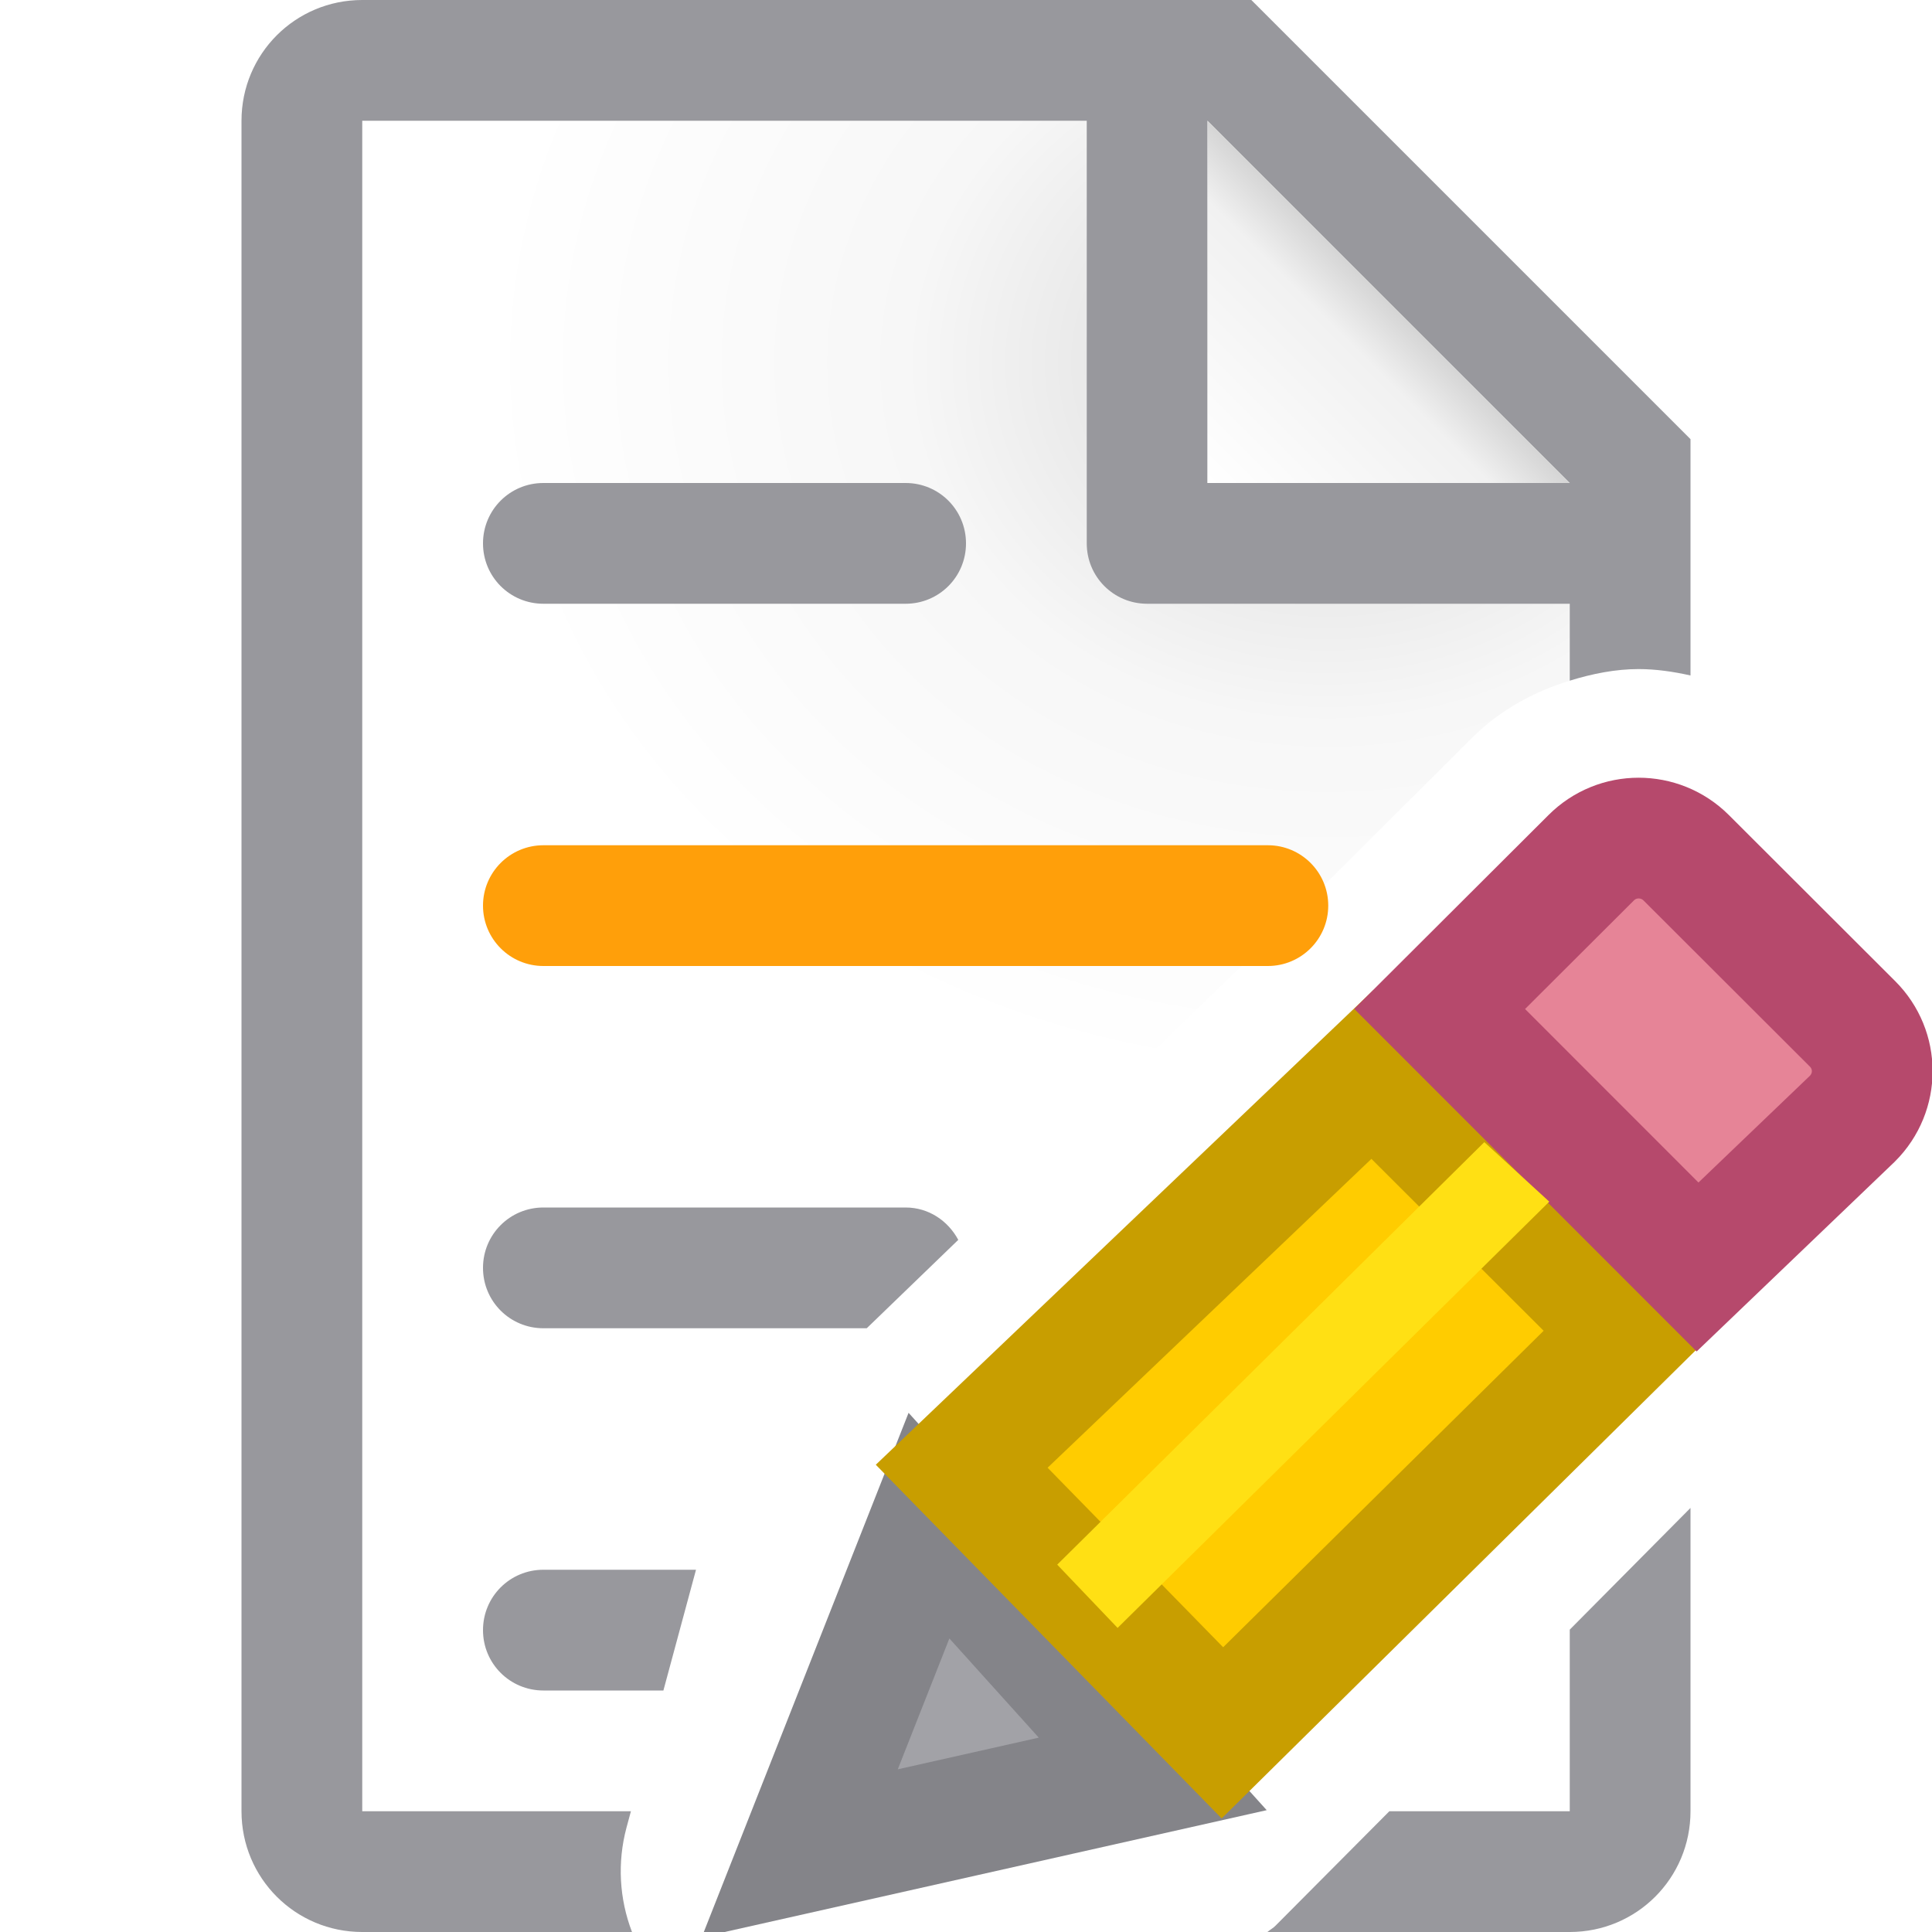
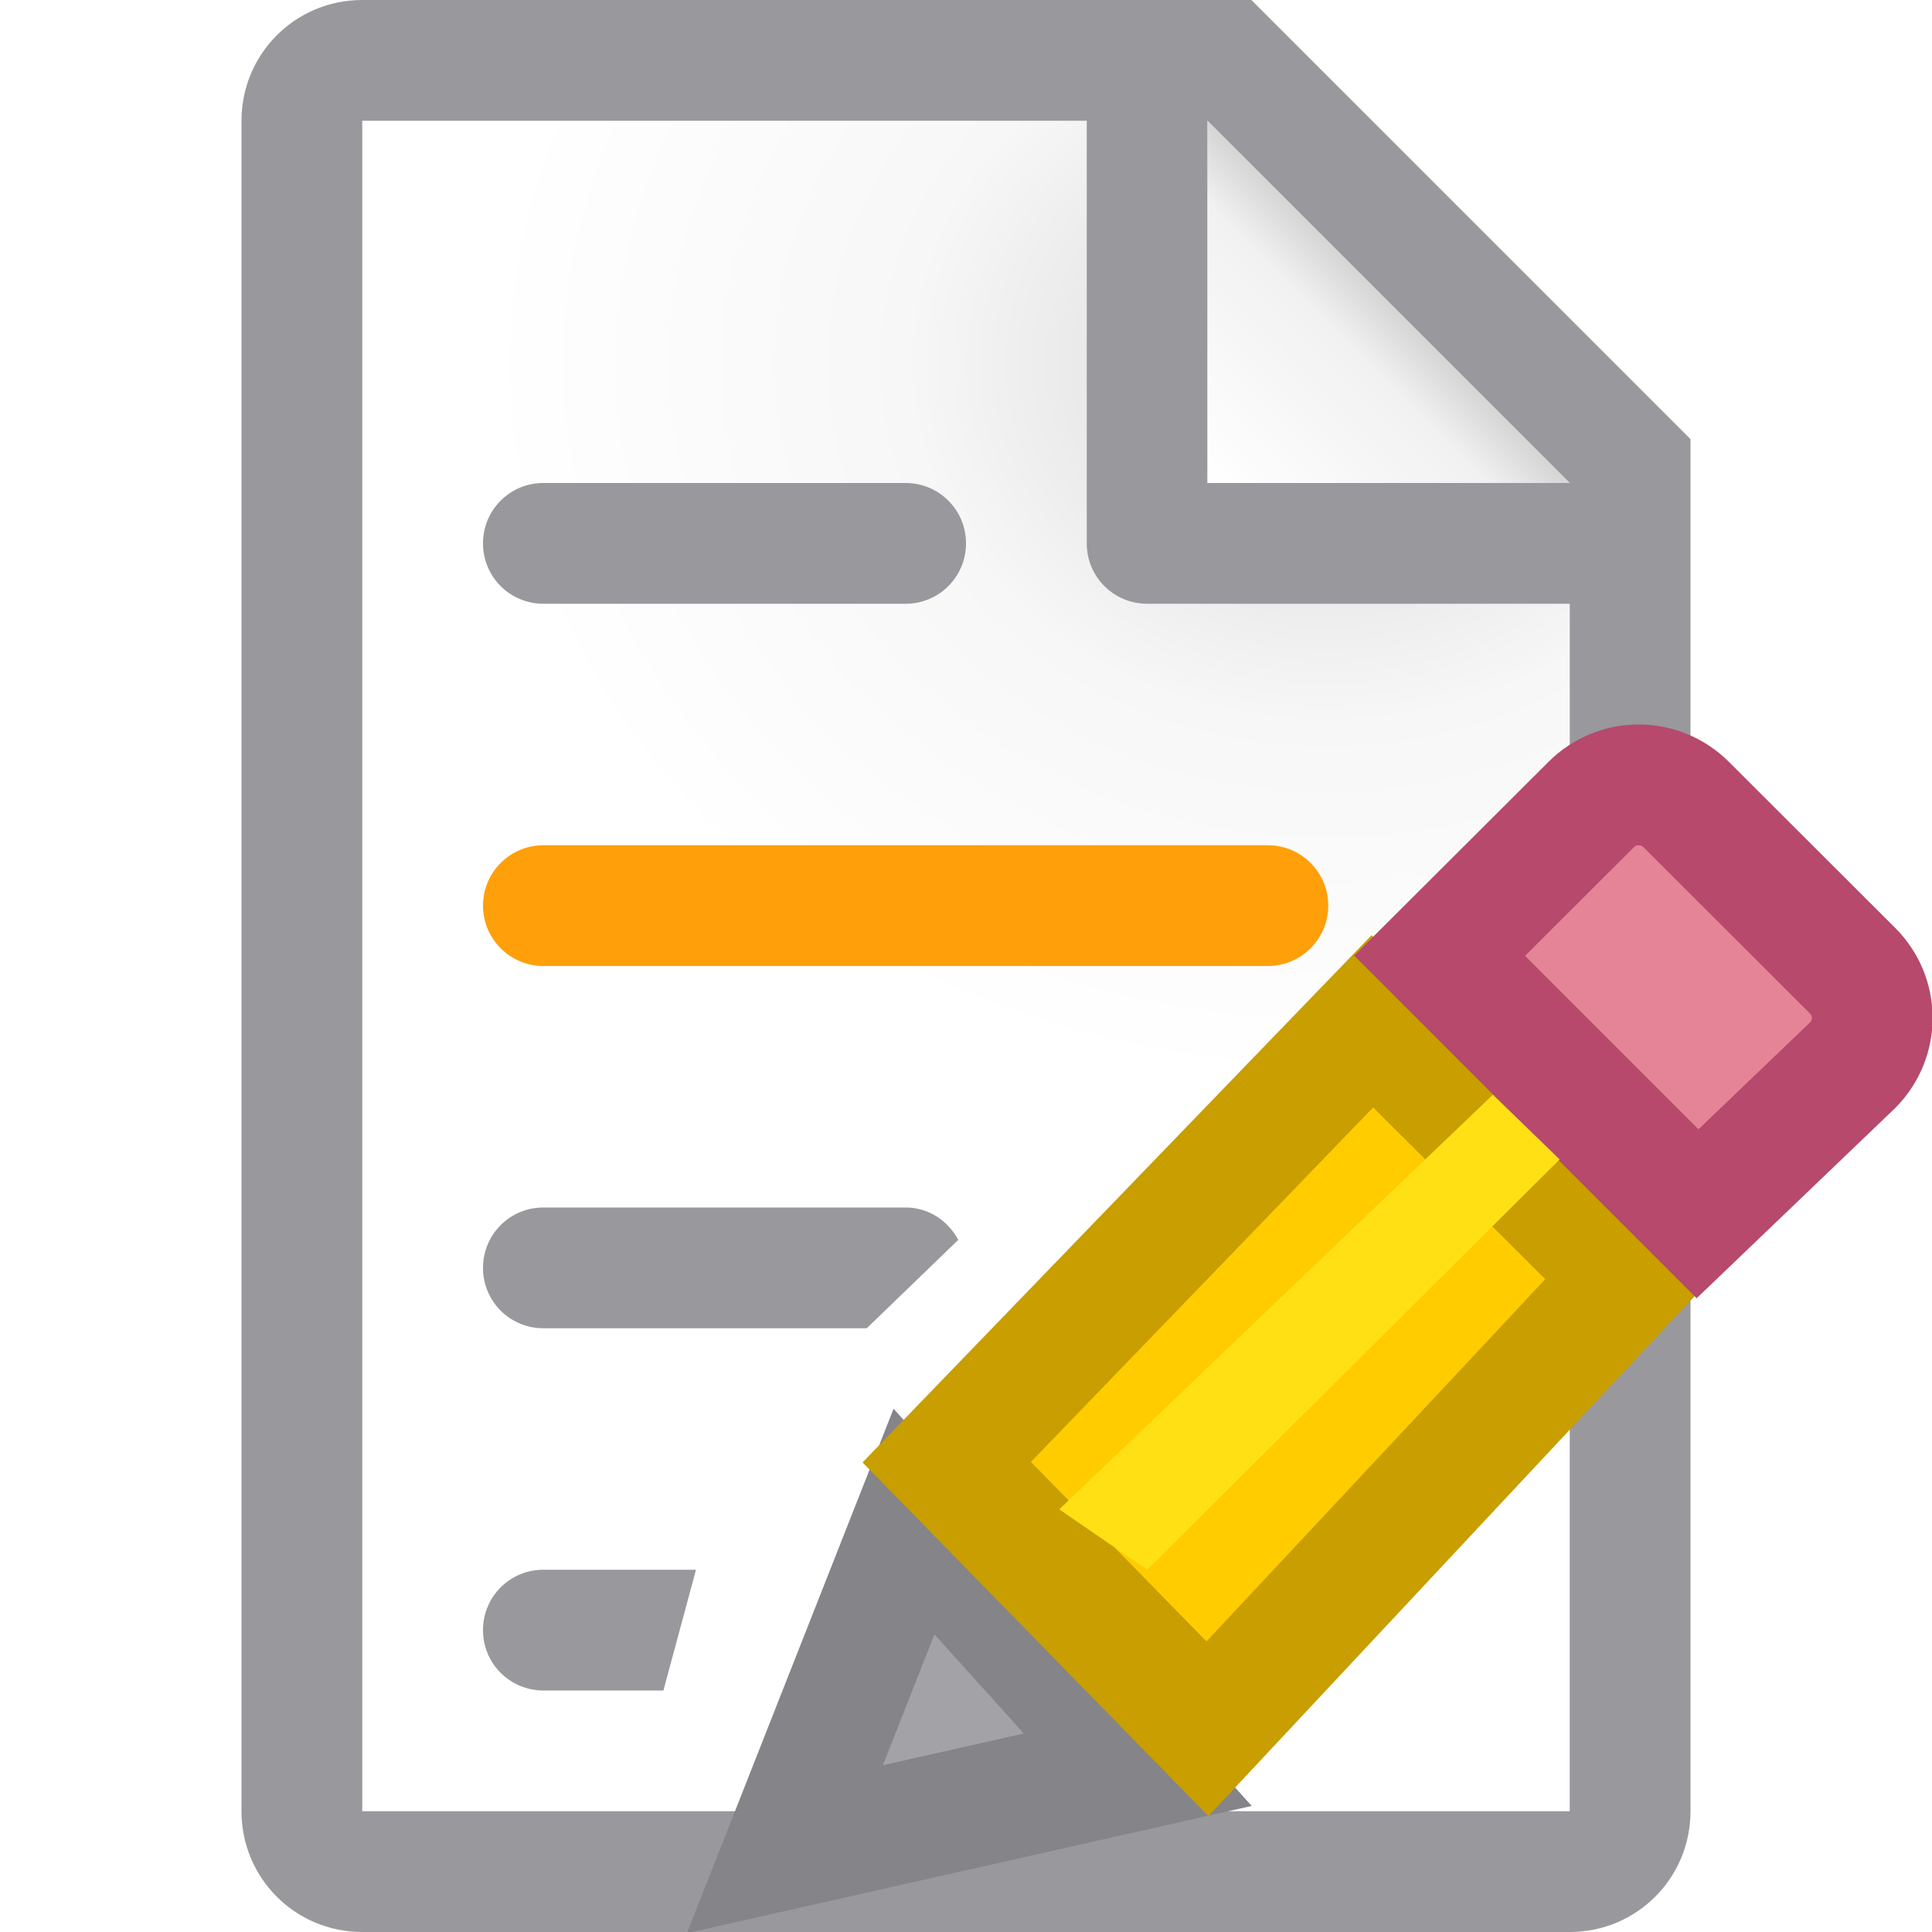
<svg xmlns="http://www.w3.org/2000/svg" viewBox="0 0 16 16" version="1.1" id="svg14">
  <defs id="defs18">
    <linearGradient id="a" gradientUnits="userSpaceOnUse" x1="10" x2="11.5" y1="4" y2="2.5">
      <stop offset="0" stop-color="#fff" id="stop976" />
      <stop offset=".78" stop-color="#f1f1f1" id="stop978" />
      <stop offset="1" stop-color="#d5d5d5" id="stop980" />
    </linearGradient>
    <radialGradient id="b" cx="10.994" cy="4.428" gradientTransform="matrix(1.4,4e-8,-1e-8,1.2,-4.39185,-2.314129)" gradientUnits="userSpaceOnUse" r="5">
      <stop offset="0" stop-color="#d7d7d7" id="stop983" />
      <stop offset=".499" stop-color="#f7f7f7" id="stop985" />
      <stop offset="1" stop-color="#fff" id="stop987" />
    </radialGradient>
  </defs>
-   <path style="fill:url(#b)" d="M 3 1 L 3 15 L 5.225 15 L 5.918 12.424 A 1.4 1.4 0 0 1 6.648 11.533 A 1.4 1.4 0 0 1 6.789 11.375 L 10.393 7.893 A 1.4 1.4 0 0 1 10.705 7.666 A 1.4 1.4 0 0 1 10.934 7.363 L 12.188 6.113 C 12.418 5.883 12.702 5.728 13 5.637 L 13 3.705 L 10.305 1 L 3 1 z M 13 13.496 L 11.506 15 L 13 15 L 13 13.496 z " id="path990" />
-   <path style="fill:#98989d;fill-opacity:1" d="M 3 0 C 2.446 0 2 0.446 2 1 L 2 15 C 2 15.554 2.446 16 3 16 L 5.234 16 A 1.4 1.4 0 0 1 5.188 15.137 L 5.225 15 L 3 15 L 3 1 L 9 1 L 9 4.5 C 9 4.777 9.223 5 9.5 5 L 13 5 L 13 5.637 C 13.188 5.579 13.38 5.541 13.57 5.541 C 13.713 5.541 13.858 5.562 14 5.594 L 14 4.5 L 14 3.637 L 10.363 0 L 9.5 0 L 3 0 z M 10 1 L 13 4 L 10 4 L 10 1 z M 4.5 4 C 4.223 4 4 4.223 4 4.5 C 4 4.777 4.223 5 4.5 5 L 7.5 5 C 7.777 5 8 4.777 8 4.5 C 8 4.223 7.777 4 7.5 4 L 4.5 4 z M 4.5 10 C 4.223 10 4 10.223 4 10.5 C 4 10.777 4.223 11 4.5 11 L 7.178 11 L 7.936 10.268 C 7.851 10.11 7.691 10 7.5 10 L 4.5 10 z M 14 12.488 L 13 13.496 L 13 15 L 11.506 15 L 10.564 15.947 C 10.544 15.968 10.518 15.981 10.496 16 L 13 16 C 13.554 16 14 15.554 14 15 L 14 12.488 z M 4.5 13 C 4.223 13 4 13.223 4 13.5 C 4 13.777 4.223 14 4.5 14 L 5.494 14 L 5.764 13 L 4.5 13 z " id="path4" />
+   <path style="fill:url(#b)" d="M 3,1 V 15 H 13 V 5.637 3.705 L 10.305,1 Z M 13,13.496 11.506,15 H 13 Z" id="path990" />
+   <path style="fill:#98989d;fill-opacity:1" d="M 3 0 C 2.446 0 2 0.446 2 1 L 2 15 C 2 15.554 2.446 16 3 16 L 5 16 L 5.234 16 L 10.496 16 L 12 16 L 13 16 C 13.554 16 14 15.554 14 15 L 14 12.488 L 14 5.594 L 14 4.5 L 14 3.637 L 10.363 0 L 9.5 0 L 3 0 z M 3 1 L 9 1 L 9 4.5 C 9 4.777 9.223 5 9.5 5 L 13 5 L 13 5.637 L 13 13.5 L 13 15 L 12 15 L 11.506 15 L 5.225 15 L 5 15 L 3 15 L 3 1 z M 10 1 L 13 4 L 10 4 L 10 1 z M 4.5 4 C 4.223 4 4 4.223 4 4.5 C 4 4.777 4.223 5 4.5 5 L 7.5 5 C 7.777 5 8 4.777 8 4.5 C 8 4.223 7.777 4 7.5 4 L 4.5 4 z M 4.5 10 C 4.223 10 4 10.223 4 10.5 C 4 10.777 4.223 11 4.5 11 L 7.178 11 L 7.936 10.268 C 7.851 10.11 7.691 10 7.5 10 L 4.5 10 z M 4.5 13 C 4.223 13 4 13.223 4 13.5 C 4 13.777 4.223 14 4.5 14 L 5.494 14 L 5.764 13 L 4.5 13 z " id="path4" />
  <rect fill="#d65532" height="1" ry=".5" width="7" x="4" y="7" id="rect6" style="fill:#ff9f0a;fill-opacity:1" />
-   <g id="g12" transform="translate(-0.4955722,-0.0593083)" style="fill:#eac282">
-     <path style="fill:#a2a2a7;fill-opacity:1;stroke:#848489;stroke-linecap:square;stroke-linejoin:miter;stroke-opacity:1" id="path827" d="M 8.189,12.694 7.119,15.407 10.042,14.75 Z" />
-     <path d="m 11.861,8.958 -3.401,3.244 2.159,2.208 3.37,-3.328 z" id="path8" style="fill:#ffcc00;fill-opacity:1;stroke:#c89e00;stroke-opacity:1" />
+   <g id="g12" transform="translate(-0.4955722,-0.5)" style="fill:#eac282">
+     <path style="fill:#a2a2a7;fill-opacity:1;stroke:#848489;stroke-linecap:square;stroke-linejoin:miter;stroke-opacity:1" id="path827" d="M 8.065,13.101 6.996,15.814 9.918,15.156 Z" />
+     <path d="m 11.861,8.958 -3.525,3.651 2.159,2.208 3.493,-3.735 z" id="path8" style="fill:#ffcc00;fill-opacity:1;stroke:#c89e00;stroke-opacity:1" />
    <path d="m 14.066,7 c -0.142,0 -0.284,0.054 -0.393,0.163 l -1.255,1.252 2.136,2.137 1.283,-1.229 c 0.218,-0.218 0.218,-0.568 0,-0.785 L 14.46,7.163 C 14.351,7.054 14.208,7 14.066,7 Z" id="path10" style="fill:#e68497;fill-opacity:1;stroke:#b6496c;stroke-opacity:1" />
-     <path style="fill:#ffe014" d="M 13.326,10.011 12.788,9.518 9.251,13.017 9.751,13.541 Z" id="path14" />
+     <path style="fill:#ffe014" d="M 13.412,10.102 12.859,9.566 9.268,13 9.996,13.5 Z" id="path14" />
  </g>
  <path style="fill:url(#a)" d="m 10,1 3,3 h -3 z" id="path994" />
</svg>
